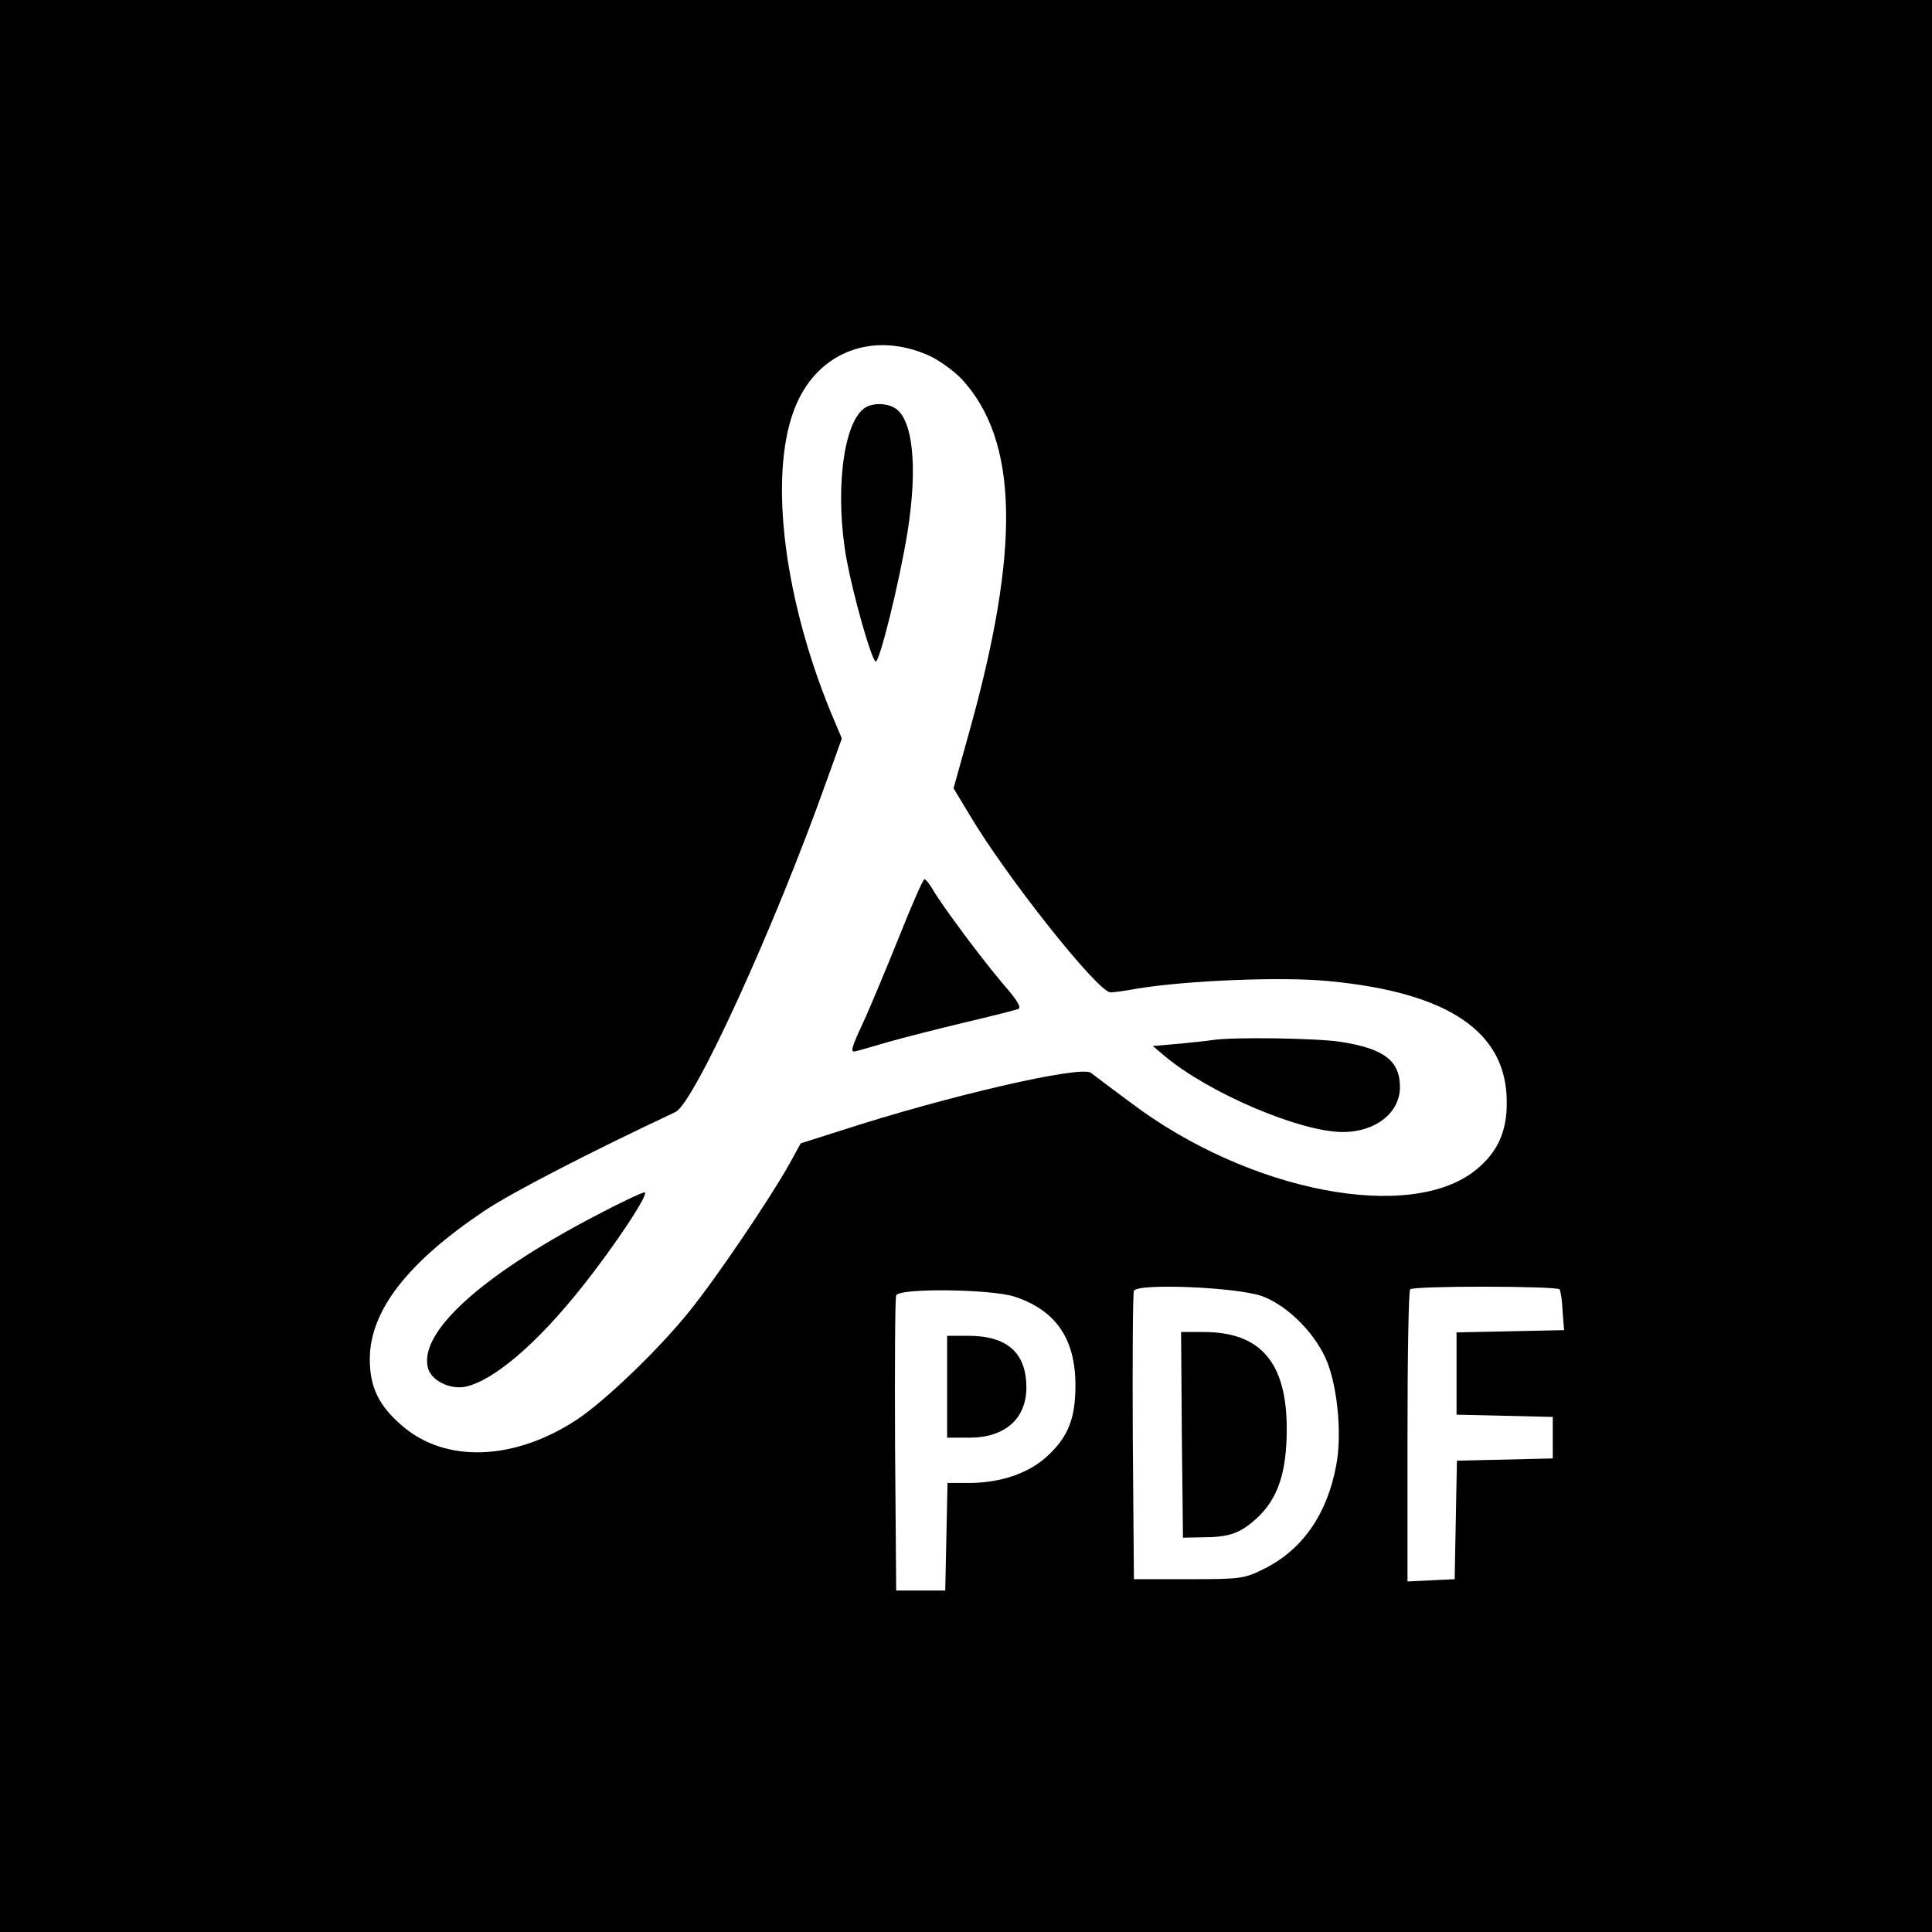
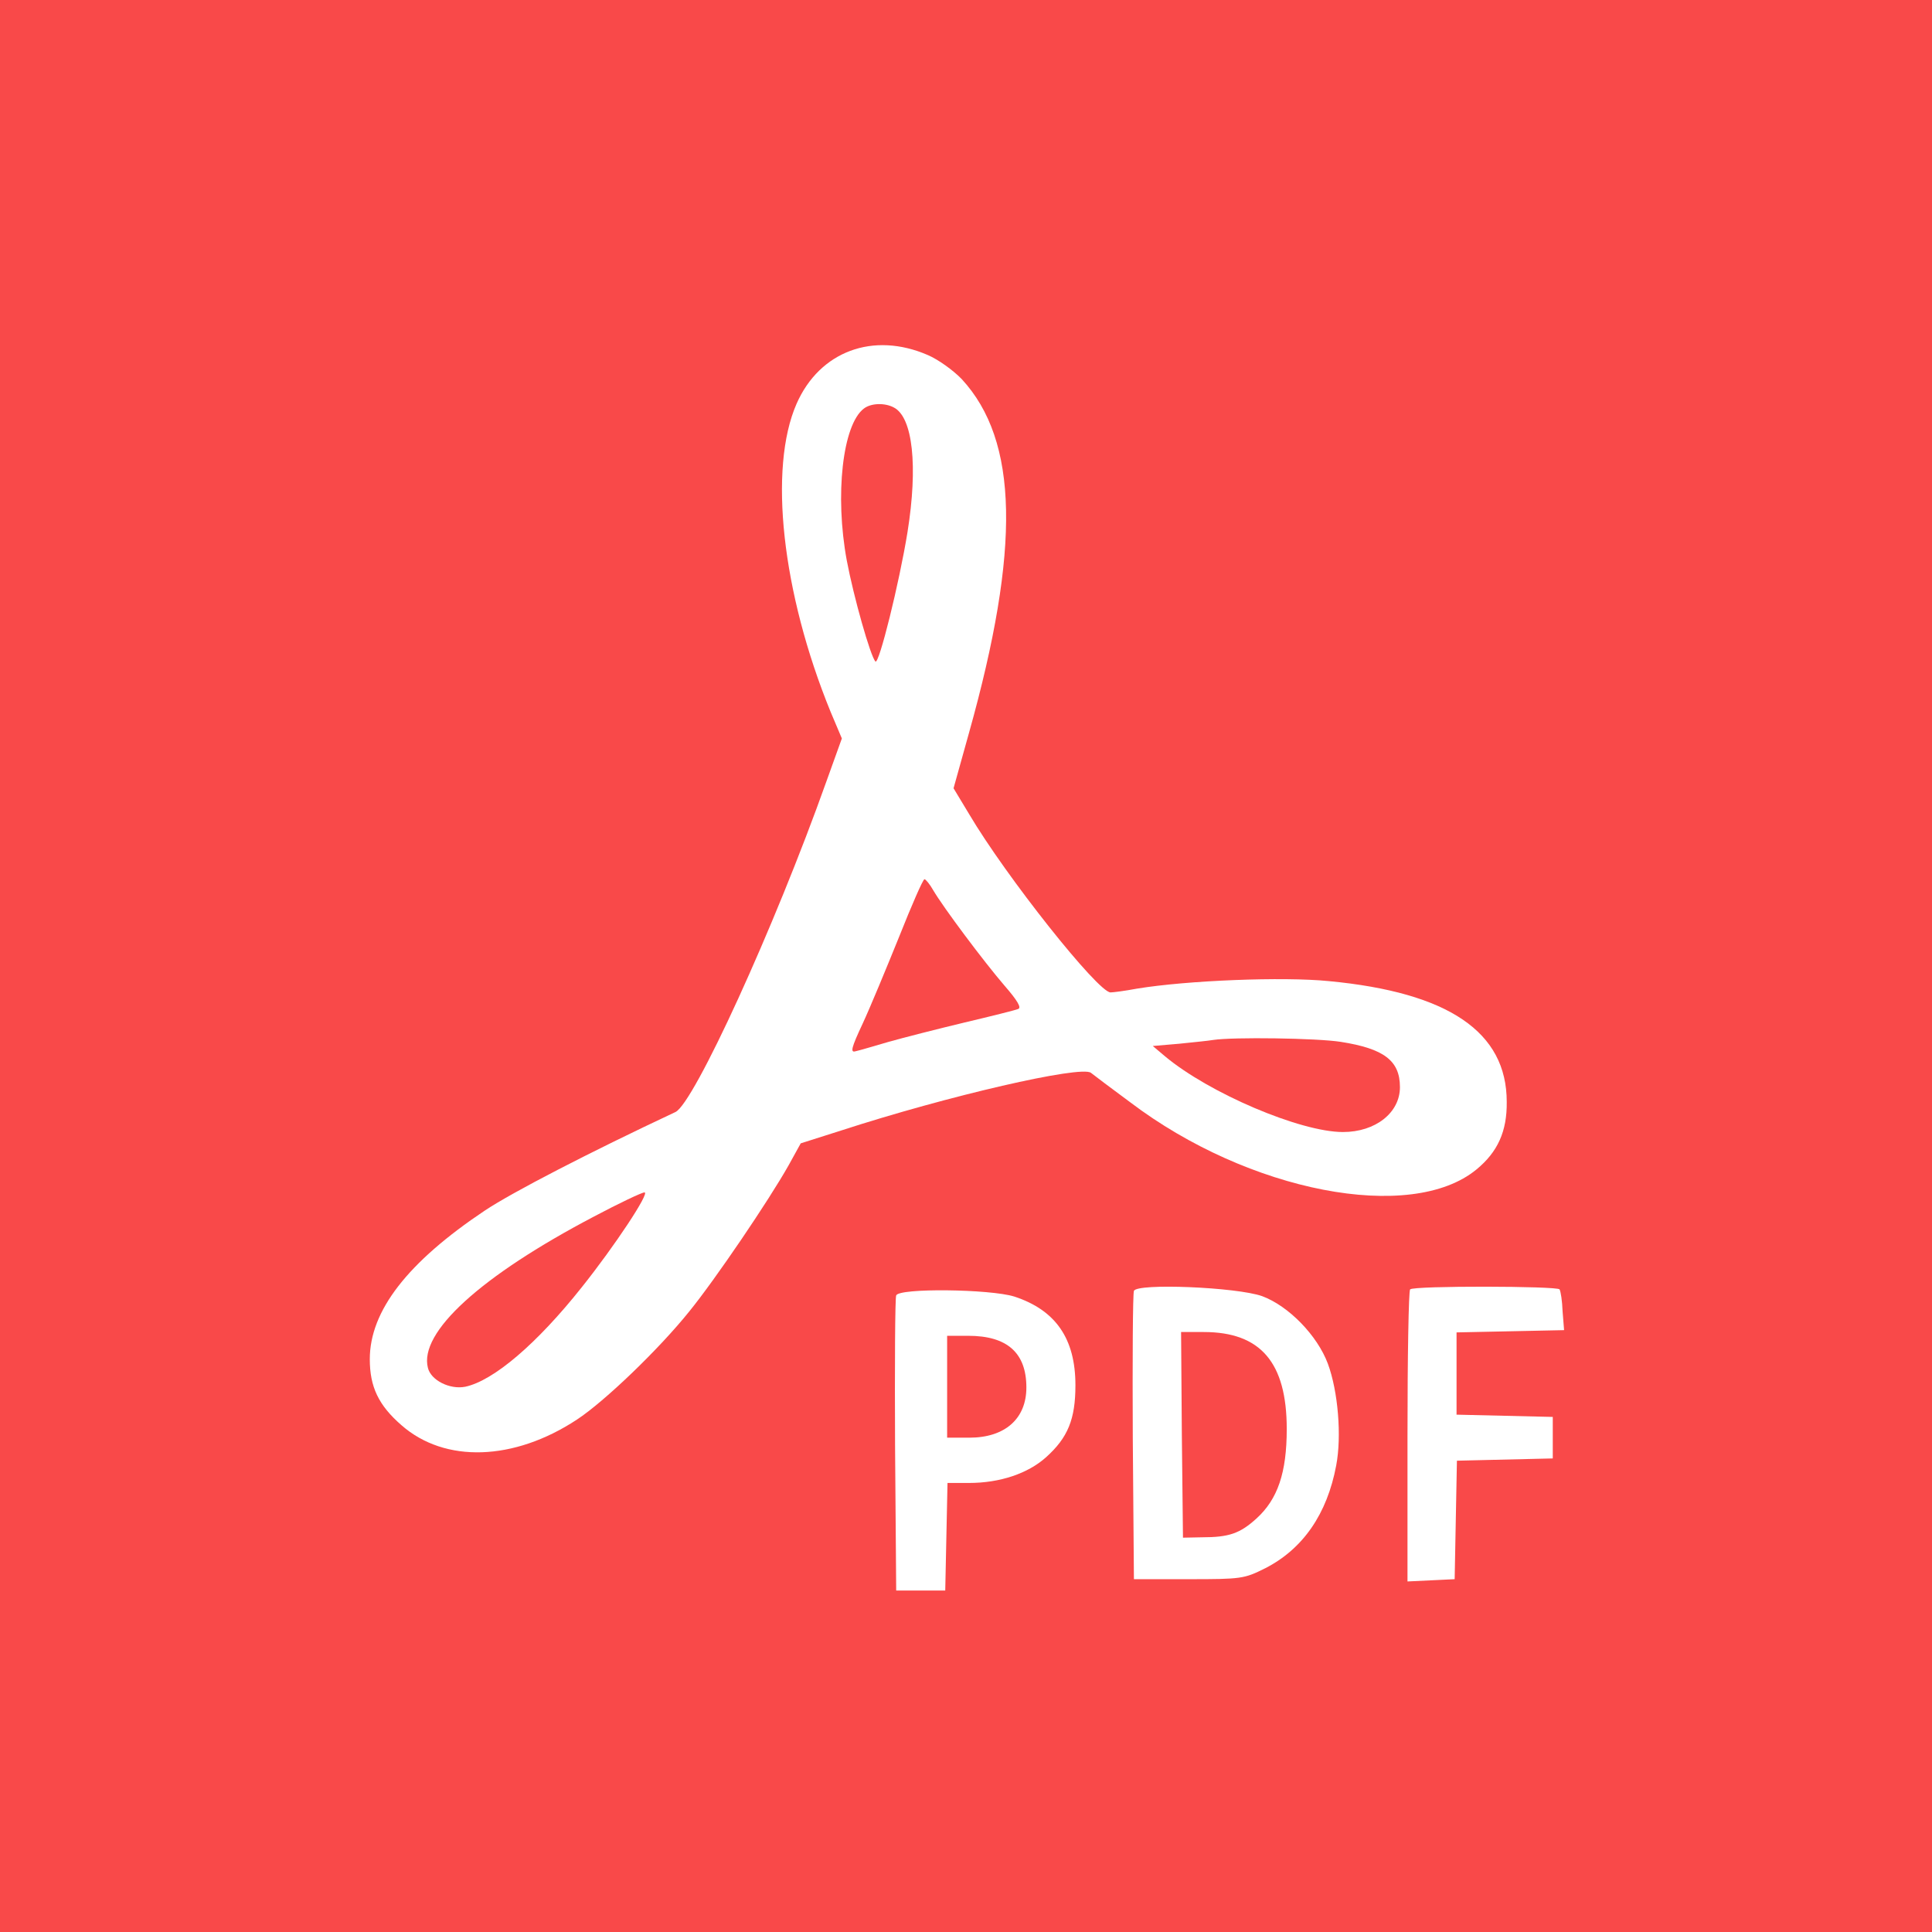
<svg xmlns="http://www.w3.org/2000/svg" version="1.0" width="512pt" height="512pt" viewBox="0 0 512 512" preserveAspectRatio="xMidYMid meet">
-   <g transform="translate(0,512) scale(0.1,-0.1)" fill="#000000" stroke="none">
+   <g transform="translate(0,512) scale(0.1,-0.1)" fill="#f94949" stroke="none">
    <path d="M0 2560 l0 -2560 2560 0 2560 0 0 2560 0 2560 -2560 0 -2560 0 0 -2560z m2459 1619 c28 -12 68 -41 90 -64 150 -163 156 -448 19 -937 l-41 -147 41 -68 c98 -166 342 -473 375 -473 7 0 38 4 70 10 134 22 387 32 508 20 318 -30 472 -135 472 -320 1 -78 -24 -133 -80 -179 -173 -143 -604 -60 -918 178 -49 36 -95 71 -104 78 -27 20 -379 -61 -662 -153 l-107 -34 -32 -58 c-53 -94 -194 -302 -263 -387 -81 -101 -225 -239 -298 -287 -167 -110 -350 -116 -465 -15 -61 53 -84 102 -84 175 0 128 100 257 305 394 72 48 277 154 505 261 49 23 262 488 400 876 l41 114 -30 71 c-129 316 -165 645 -90 816 61 139 203 192 348 129z m886 -2494 c70 -26 146 -104 174 -179 27 -73 37 -192 22 -270 -24 -128 -88 -221 -188 -272 -56 -28 -63 -29 -203 -29 l-145 0 -3 375 c-1 206 0 381 3 389 8 21 273 10 340 -14z m788 18 c3 -5 7 -30 8 -58 l4 -50 -142 -3 -143 -3 0 -109 0 -109 128 -3 127 -3 0 -55 0 -55 -127 -3 -127 -3 -3 -157 -3 -157 -62 -3 -63 -3 0 384 c0 211 3 387 7 390 9 10 391 9 396 0z m-1445 -19 c110 -36 162 -112 162 -235 0 -90 -20 -139 -78 -191 -48 -43 -122 -68 -204 -68 l-57 0 -3 -142 -3 -143 -65 0 -65 0 -3 385 c-1 212 0 391 3 397 7 20 249 17 313 -3z" />
    <path d="M2289 4037 c-56 -43 -77 -229 -45 -402 18 -96 63 -255 76 -268 9 -10 63 207 85 343 28 175 14 304 -36 330 -24 13 -61 12 -80 -3z" />
    <path d="M2383 2638 c-34 -84 -77 -188 -97 -231 -30 -64 -33 -77 -19 -73 10 2 50 14 88 25 39 11 129 34 200 51 72 17 136 33 143 36 10 3 -2 23 -36 62 -55 64 -162 207 -189 253 -9 16 -20 29 -23 29 -4 0 -34 -69 -67 -152z" />
    <path d="M3215 2364 c-11 -2 -51 -6 -90 -10 l-70 -6 32 -27 c117 -98 359 -201 472 -201 86 0 151 51 151 119 0 70 -42 102 -157 120 -64 10 -286 13 -338 5z" />
    <path d="M1574 1896 c-301 -158 -464 -307 -440 -401 8 -33 58 -58 99 -50 75 16 190 114 309 264 87 109 181 251 166 251 -7 0 -68 -29 -134 -64z" />
    <path d="M3132 1318 l3 -273 50 1 c72 0 101 10 145 50 56 51 80 121 80 237 0 176 -69 257 -220 257 l-60 0 2 -272z" />
    <path d="M2510 1445 l0 -135 59 0 c94 0 151 50 151 133 0 92 -51 137 -154 137 l-56 0 0 -135z" />
  </g>
</svg>
